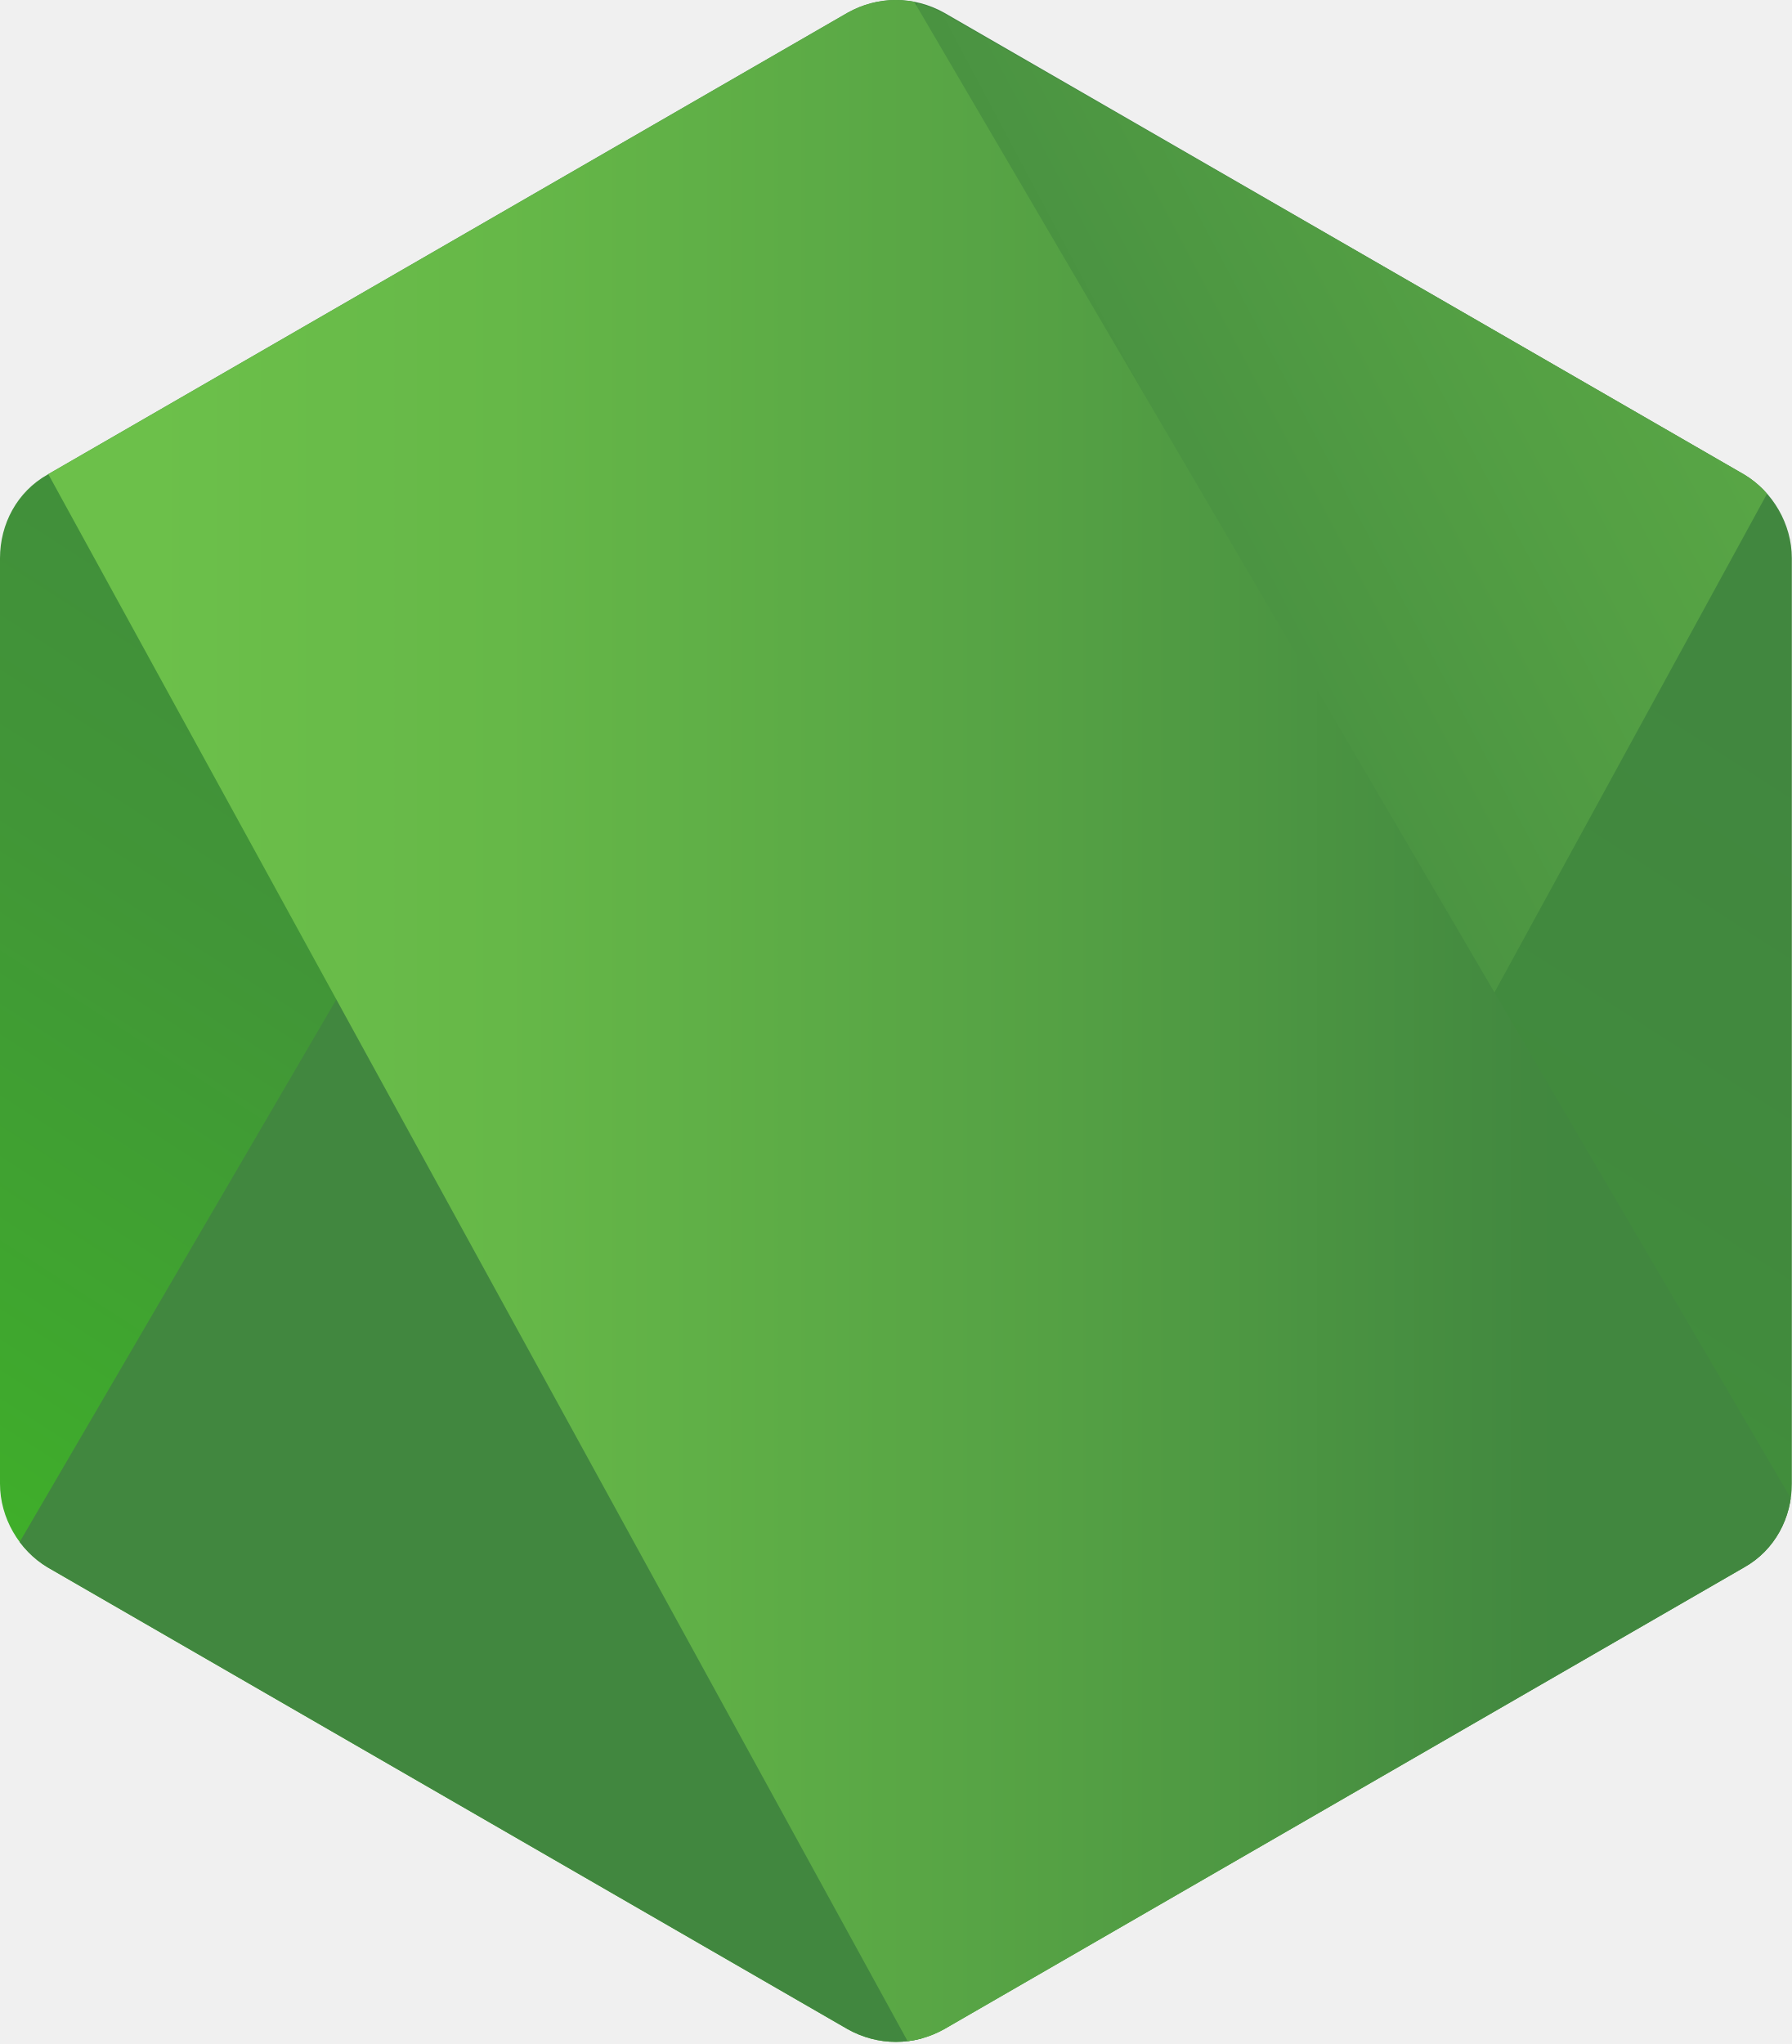
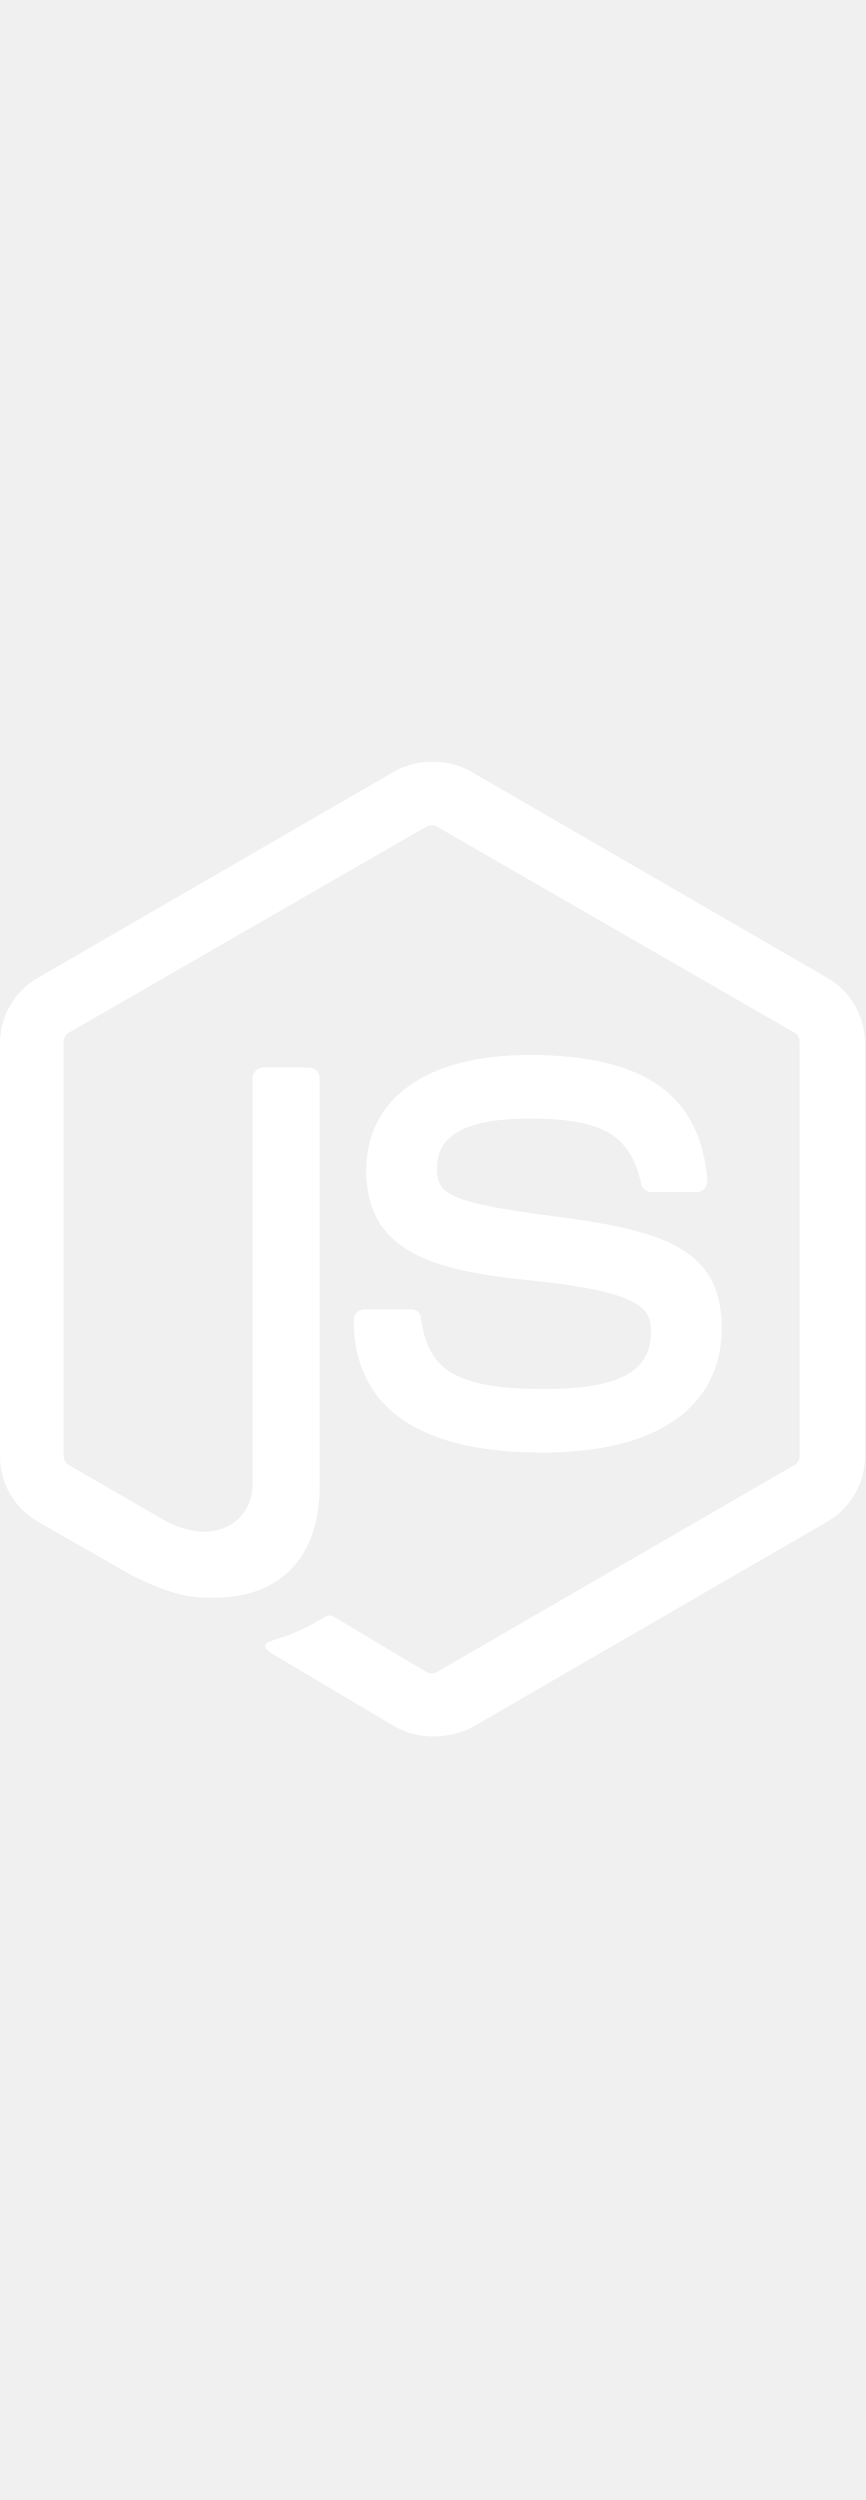
- <svg xmlns="http://www.w3.org/2000/svg" xmlns:xlink="http://www.w3.org/1999/xlink" width="256px" height="292px" viewBox="0 0 256 292" version="1.1">
-   <defs>
-     <linearGradient x1="68.188%" y1="17.487%" x2="27.823%" y2="89.755%" id="linearGradient-1">
-       <stop stop-color="#41873F" offset="0%" />
-       <stop stop-color="#418B3D" offset="32.88%" />
-       <stop stop-color="#419637" offset="63.52%" />
-       <stop stop-color="#3FA92D" offset="93.19%" />
-       <stop stop-color="#3FAE2A" offset="100%" />
-     </linearGradient>
-     <path d="M134.923,1.832 C130.579,-0.611 125.421,-0.611 121.077,1.832 L6.787,67.801 C2.443,70.244 0,74.859 0,79.745 L0,211.953 C0,216.84 2.715,221.455 6.787,223.898 L121.077,289.866 C125.421,292.31 130.579,292.31 134.923,289.866 L249.213,223.898 C253.557,221.455 256,216.84 256,211.953 L256,79.745 C256,74.859 253.285,70.244 249.213,67.801 L134.923,1.832 L134.923,1.832 Z" id="path-2" />
-     <linearGradient x1="43.277%" y1="55.169%" x2="159.245%" y2="-18.306%" id="linearGradient-4">
-       <stop stop-color="#41873F" offset="13.76%" />
-       <stop stop-color="#54A044" offset="40.32%" />
-       <stop stop-color="#66B848" offset="71.36%" />
-       <stop stop-color="#6CC04A" offset="90.81%" />
-     </linearGradient>
-     <path d="M134.923,1.832 C130.579,-0.611 125.421,-0.611 121.077,1.832 L6.787,67.801 C2.443,70.244 0,74.859 0,79.745 L0,211.953 C0,216.84 2.715,221.455 6.787,223.898 L121.077,289.866 C125.421,292.31 130.579,292.31 134.923,289.866 L249.213,223.898 C253.557,221.455 256,216.84 256,211.953 L256,79.745 C256,74.859 253.285,70.244 249.213,67.801 L134.923,1.832 L134.923,1.832 Z" id="path-5" />
-     <linearGradient x1="-4.389%" y1="49.997%" x2="101.499%" y2="49.997%" id="linearGradient-7">
-       <stop stop-color="#6CC04A" offset="9.192%" />
-       <stop stop-color="#66B848" offset="28.64%" />
-       <stop stop-color="#54A044" offset="59.68%" />
-       <stop stop-color="#41873F" offset="86.24%" />
-     </linearGradient>
-   </defs>
+ <svg xmlns="http://www.w3.org/2000/svg" width="100px" height="289px" viewBox="0 0 256 289" version="1.1" preserveAspectRatio="xMidYMid">
  <g>
-     <path d="M134.923,1.832 C130.579,-0.611 125.421,-0.611 121.077,1.832 L6.787,67.801 C2.443,70.244 1.66898426e-14,74.859 1.66898426e-14,79.745 L1.66898426e-14,211.953 C1.66898426e-14,216.84 2.715,221.455 6.787,223.898 L121.077,289.866 C125.421,292.31 130.579,292.31 134.923,289.866 L249.213,223.898 C253.557,221.455 256,216.84 256,211.953 L256,79.745 C256,74.859 253.285,70.244 249.213,67.801 L134.923,1.832 L134.923,1.832 Z" fill="url(#linearGradient-1)" />
-     <g>
-       <mask id="mask-3" fill="white">
-         <use xlink:href="#path-2" />
-       </mask>
-       <g />
-       <path d="M249.485,67.801 L134.651,1.832 C133.565,1.29 132.208,0.747 131.122,0.475 L2.443,220.912 C3.529,222.269 4.887,223.355 6.244,224.17 L121.077,290.138 C124.335,292.038 128.136,292.581 131.665,291.495 L252.471,70.515 C251.656,69.429 250.571,68.615 249.485,67.801 L249.485,67.801 Z" fill="url(#linearGradient-4)" mask="url(#mask-3)" />
-     </g>
-     <g>
-       <mask id="mask-6" fill="white">
-         <use xlink:href="#path-5" />
-       </mask>
-       <g />
-       <path d="M249.756,223.898 C253.014,221.998 255.457,218.74 256.543,215.211 L130.579,0.204 C127.321,-0.339 123.792,-0.068 120.806,1.832 L6.787,67.529 L129.765,291.767 C131.393,291.495 133.294,290.952 134.923,290.138 L249.756,223.898 L249.756,223.898 Z" fill="url(#linearGradient-7)" mask="url(#mask-6)" />
-     </g>
+     <path d="M128,288.464 C124.025,288.464 120.315,287.404 116.87,285.549 L81.623,264.613 C76.323,261.698 78.973,260.638 80.563,260.108 C87.718,257.723 89.043,257.193 96.464,252.952 C97.259,252.422 98.319,252.687 99.114,253.217 L126.145,269.383 C127.205,269.913 128.53,269.913 129.325,269.383 L235.064,208.166 C236.124,207.636 236.654,206.576 236.654,205.251 L236.654,83.081 C236.654,81.756 236.124,80.696 235.064,80.166 L129.325,19.213 C128.265,18.683 126.94,18.683 126.145,19.213 L20.406,80.166 C19.346,80.696 18.816,82.021 18.816,83.081 L18.816,205.251 C18.816,206.311 19.346,207.636 20.406,208.166 L49.292,224.861 C64.928,232.812 74.733,223.536 74.733,214.261 L74.733,93.681 C74.733,92.091 76.058,90.501 77.913,90.501 L91.429,90.501 C93.019,90.501 94.609,91.826 94.609,93.681 L94.609,214.261 C94.609,235.197 83.213,247.387 63.337,247.387 C57.242,247.387 52.472,247.387 38.957,240.762 L11.13,224.861 C4.24,220.886 5.68434189e-14,213.466 5.68434189e-14,205.516 L5.68434189e-14,83.346 C5.68434189e-14,75.395 4.24,67.975 11.13,64 L116.87,2.783 C123.495,-0.928 132.505,-0.928 139.13,2.783 L244.87,64 C251.76,67.975 256,75.395 256,83.346 L256,205.516 C256,213.466 251.76,220.886 244.87,224.861 L139.13,286.079 C135.685,287.669 131.71,288.464 128,288.464 L128,288.464 Z M160.596,204.455 C114.219,204.455 104.679,183.255 104.679,165.234 C104.679,163.644 106.004,162.054 107.859,162.054 L121.64,162.054 C123.23,162.054 124.555,163.114 124.555,164.704 C126.675,178.749 132.77,185.64 160.861,185.64 C183.122,185.64 192.663,180.605 192.663,168.679 C192.663,161.789 190.012,156.754 155.296,153.308 C126.41,150.393 108.389,144.033 108.389,120.977 C108.389,99.511 126.41,86.791 156.621,86.791 C190.542,86.791 207.238,98.451 209.358,123.892 C209.358,124.687 209.093,125.482 208.563,126.277 C208.033,126.807 207.238,127.337 206.443,127.337 L192.663,127.337 C191.337,127.337 190.012,126.277 189.747,124.952 C186.567,110.377 178.352,105.607 156.621,105.607 C132.24,105.607 129.325,114.087 129.325,120.447 C129.325,128.133 132.77,130.518 165.631,134.758 C198.228,138.998 213.598,145.093 213.598,167.884 C213.333,191.205 194.253,204.455 160.596,204.455 L160.596,204.455 Z" fill="#ffffff" />
  </g>
</svg>
